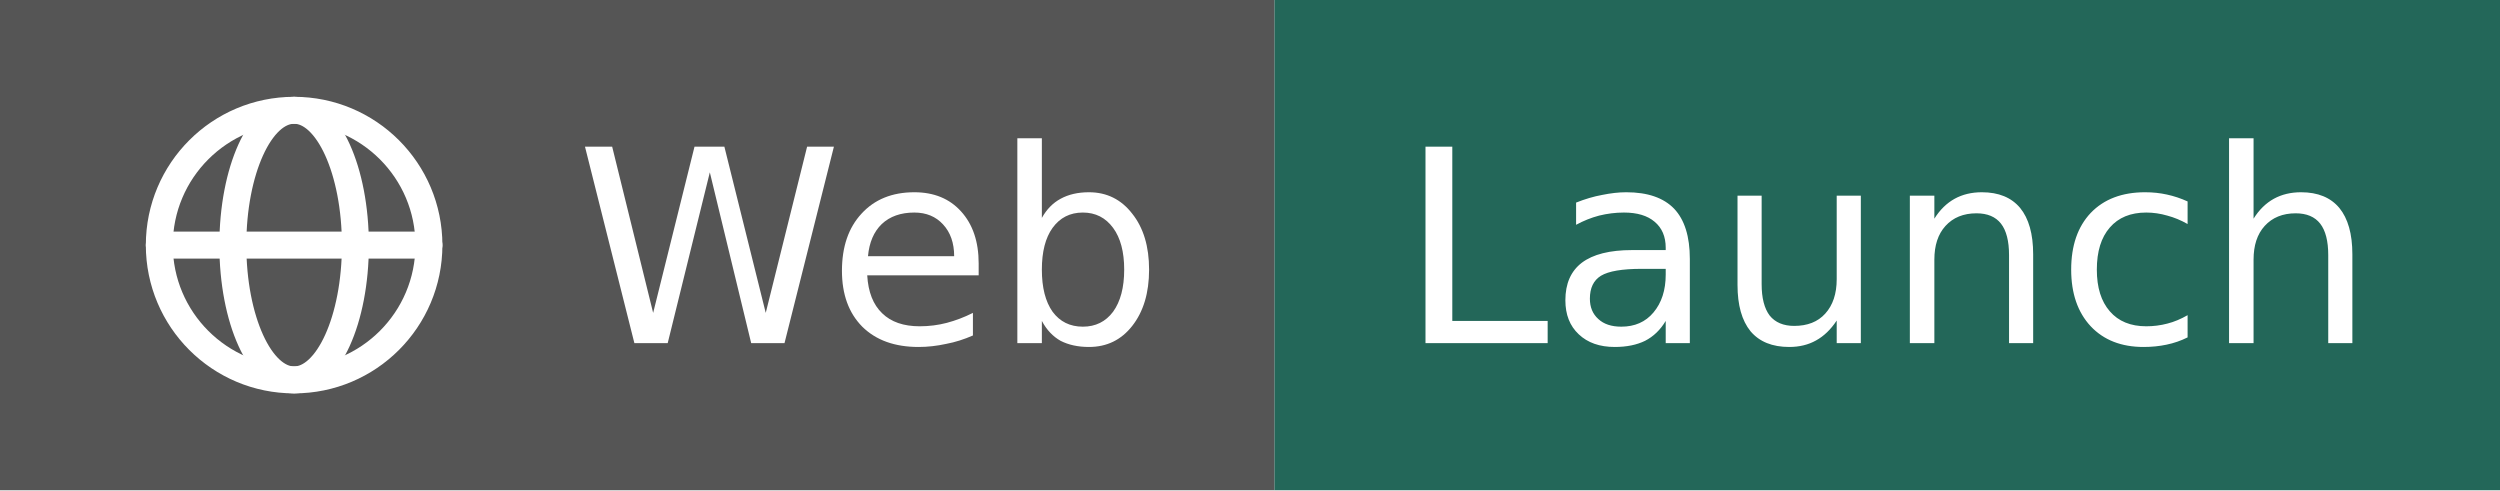
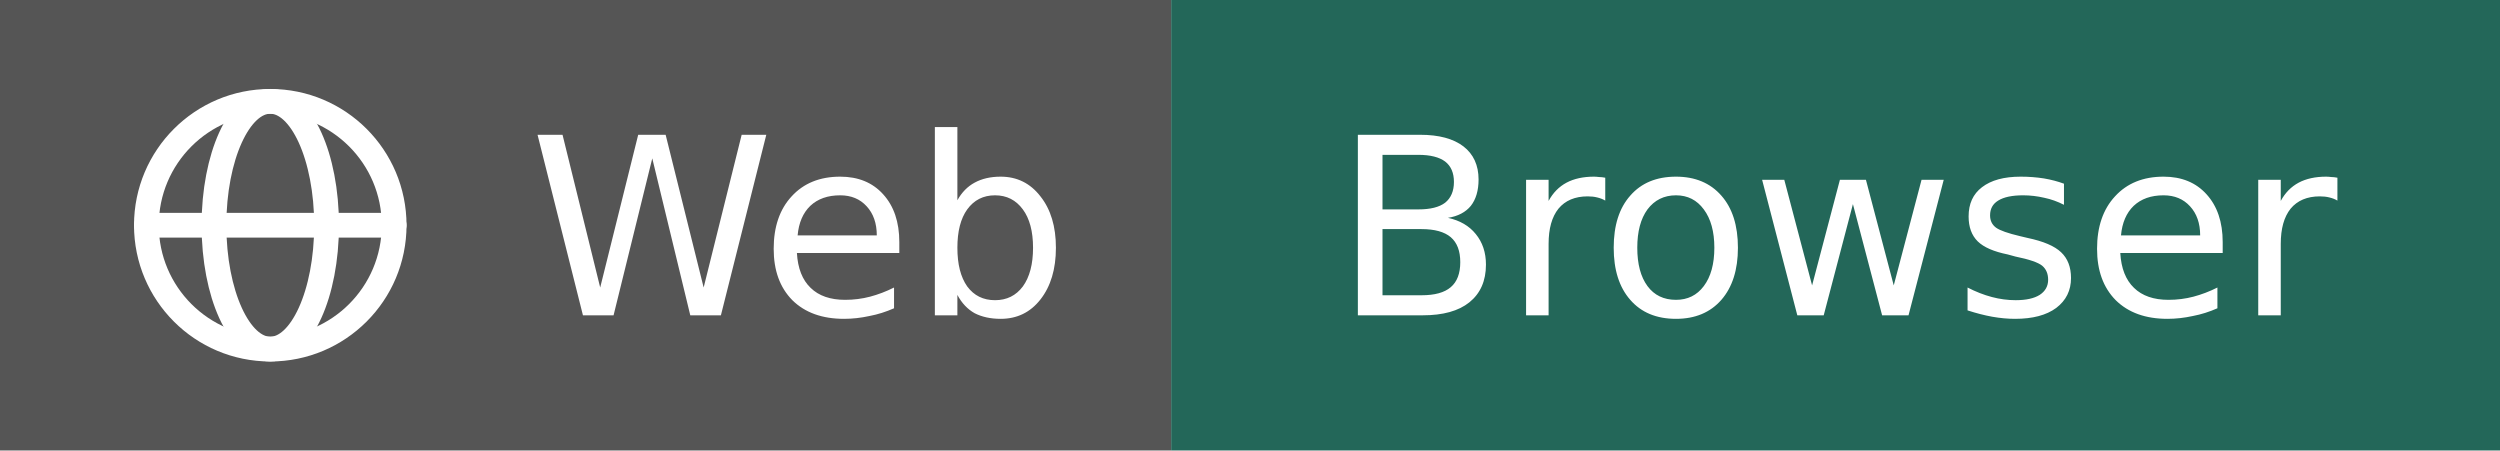
- <svg xmlns="http://www.w3.org/2000/svg" width="102" height="20" viewBox="0 0 102 20" role="img" aria-label="Web: Launch">
+ <svg xmlns="http://www.w3.org/2000/svg" width="111" height="20" viewBox="0 0 111 20" role="img" aria-label="Web: Browser">
  <rect width="52" height="20" fill="#555" />
-   <rect x="52" width="50" height="20" fill="#236759" />
+   <rect x="52" width="59" height="20" fill="#236759" />
  <g fill="#fff" aria-hidden="true">
    <g fill="none" stroke="#fff" stroke-width="1.1" stroke-linecap="round">
      <circle cx="12" cy="10" r="5.5" />
      <ellipse cx="12" cy="10" rx="2.5" ry="5.5" />
      <path d="M6.5 10h11" />
    </g>
  </g>
  <g fill="#fff" text-anchor="middle" font-family="Verdana, Geneva, DejaVu Sans, sans-serif" font-size="11" text-rendering="geometricPrecision">
    <text x="35.5" y="14">Web</text>
-     <text x="77" y="14">Launch</text>
+     <text x="81.5" y="14">Browser</text>
  </g>
</svg>
